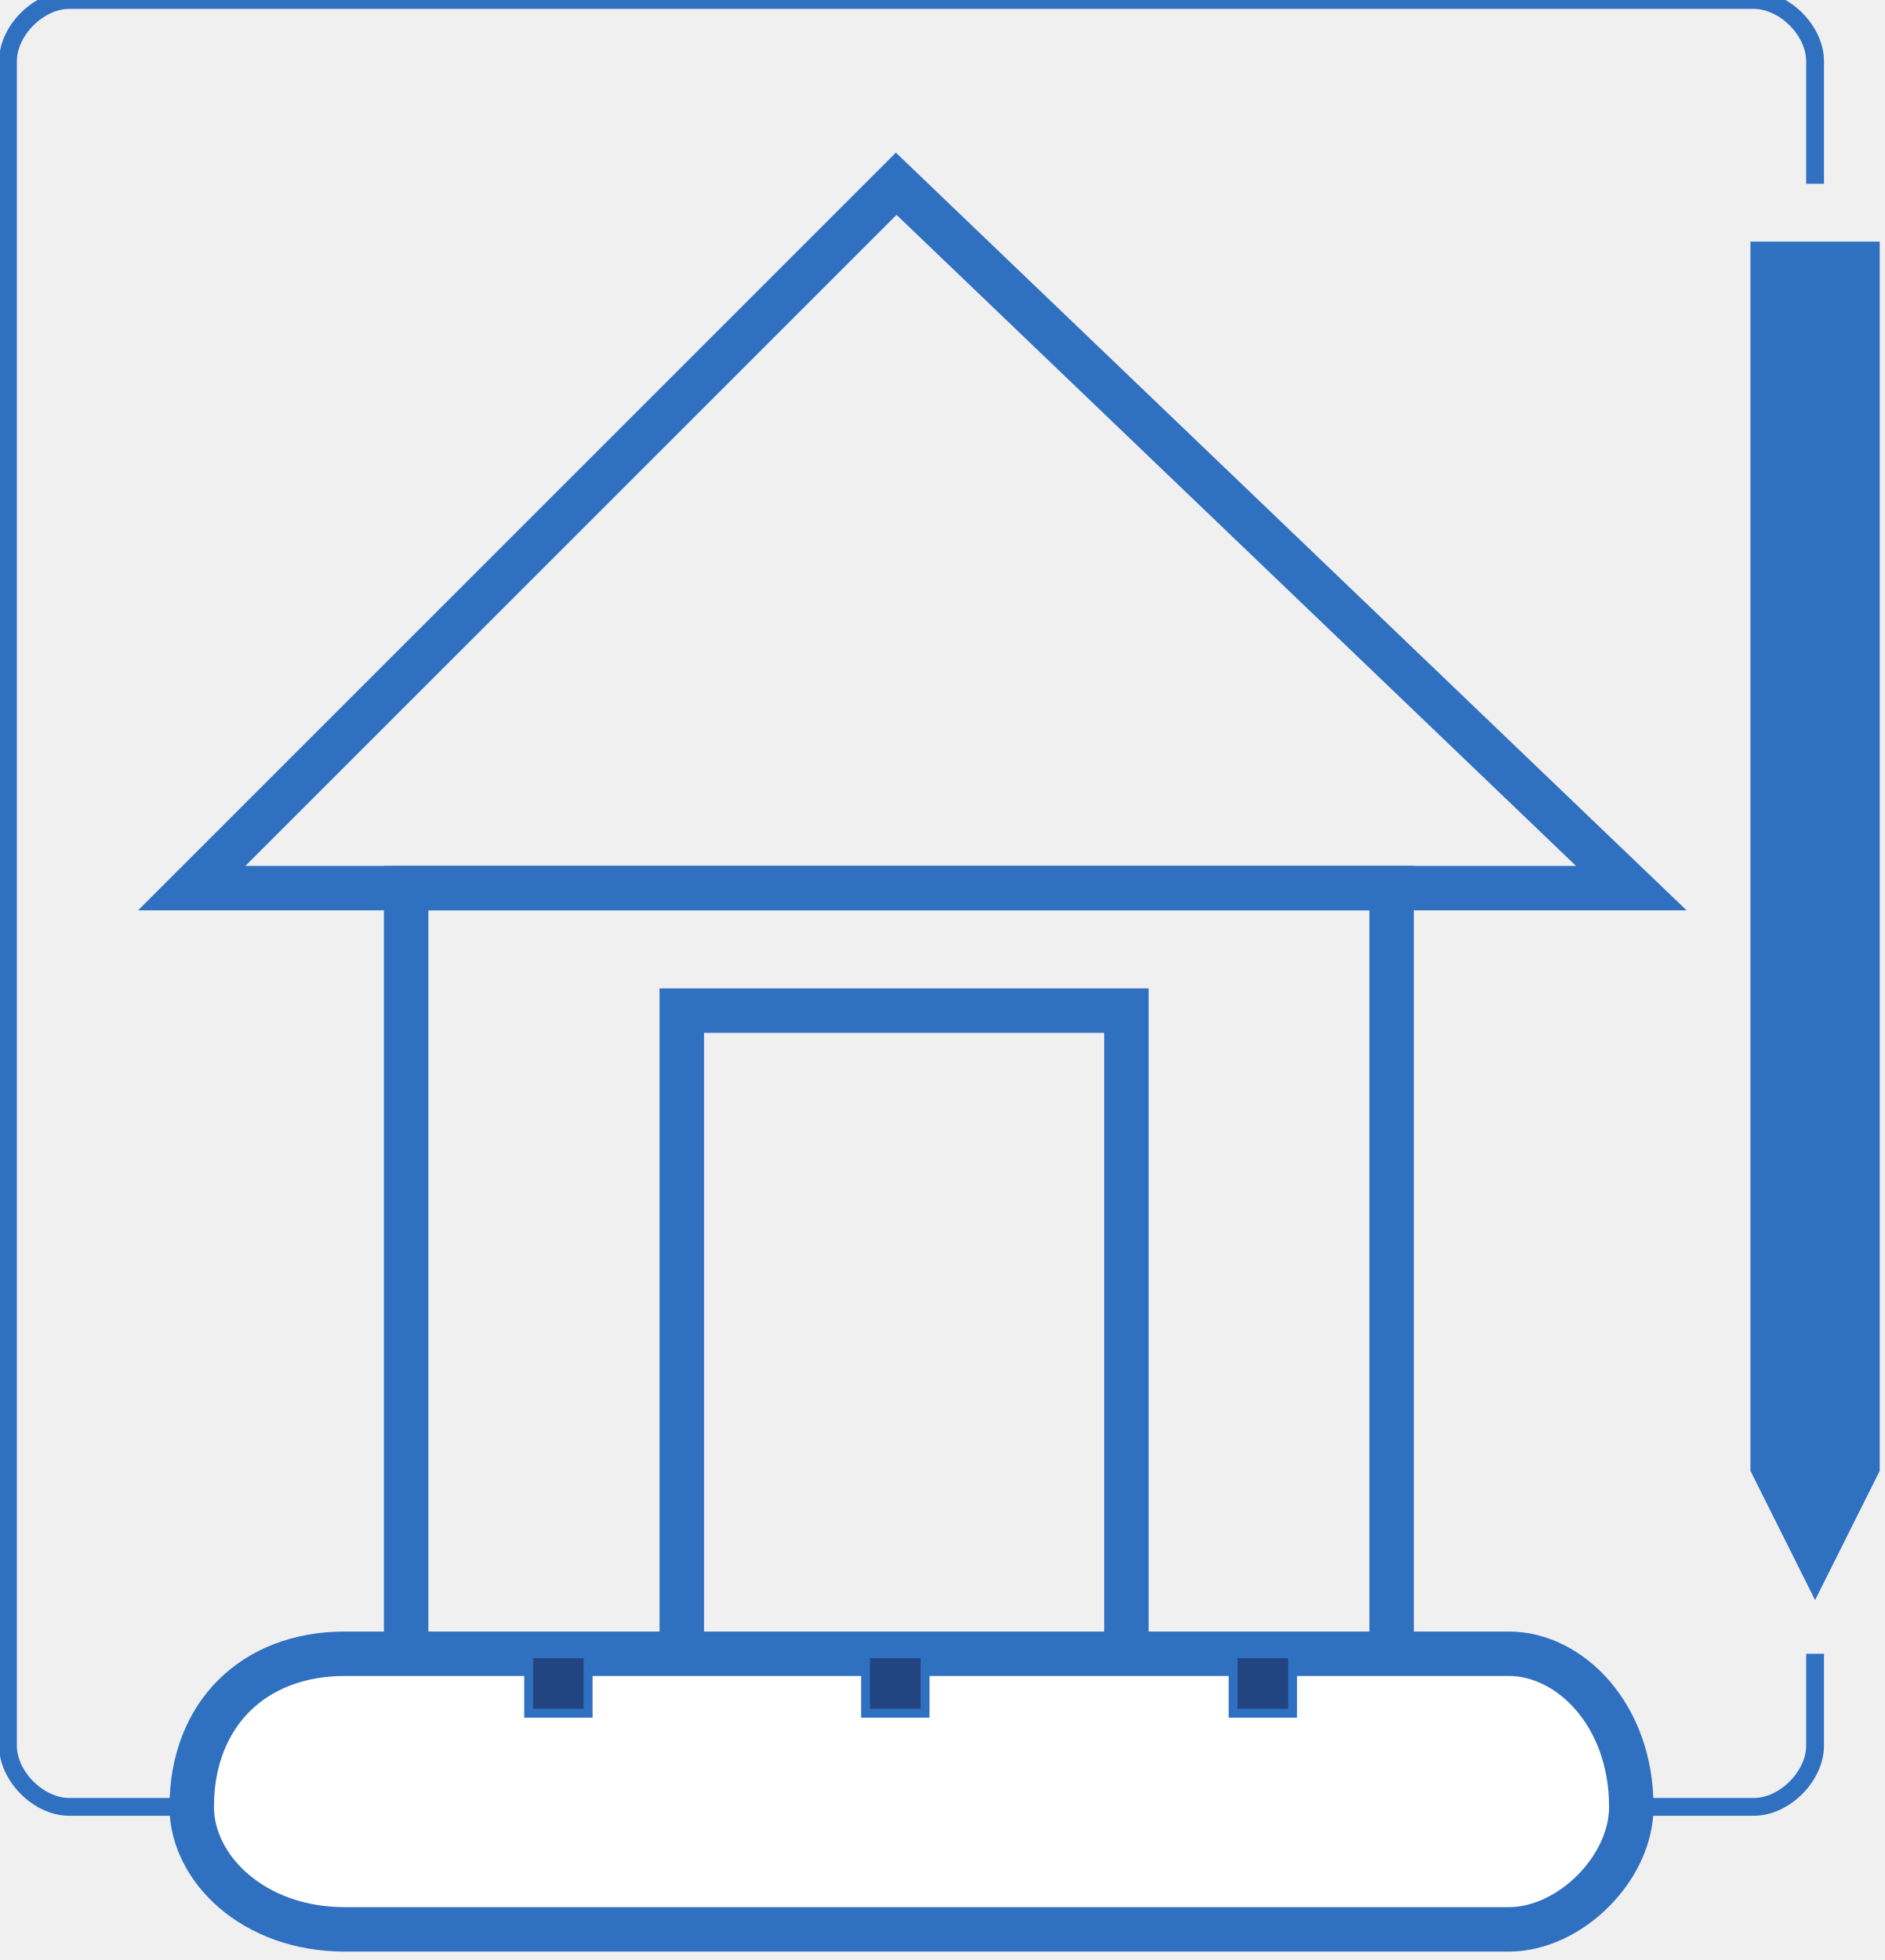
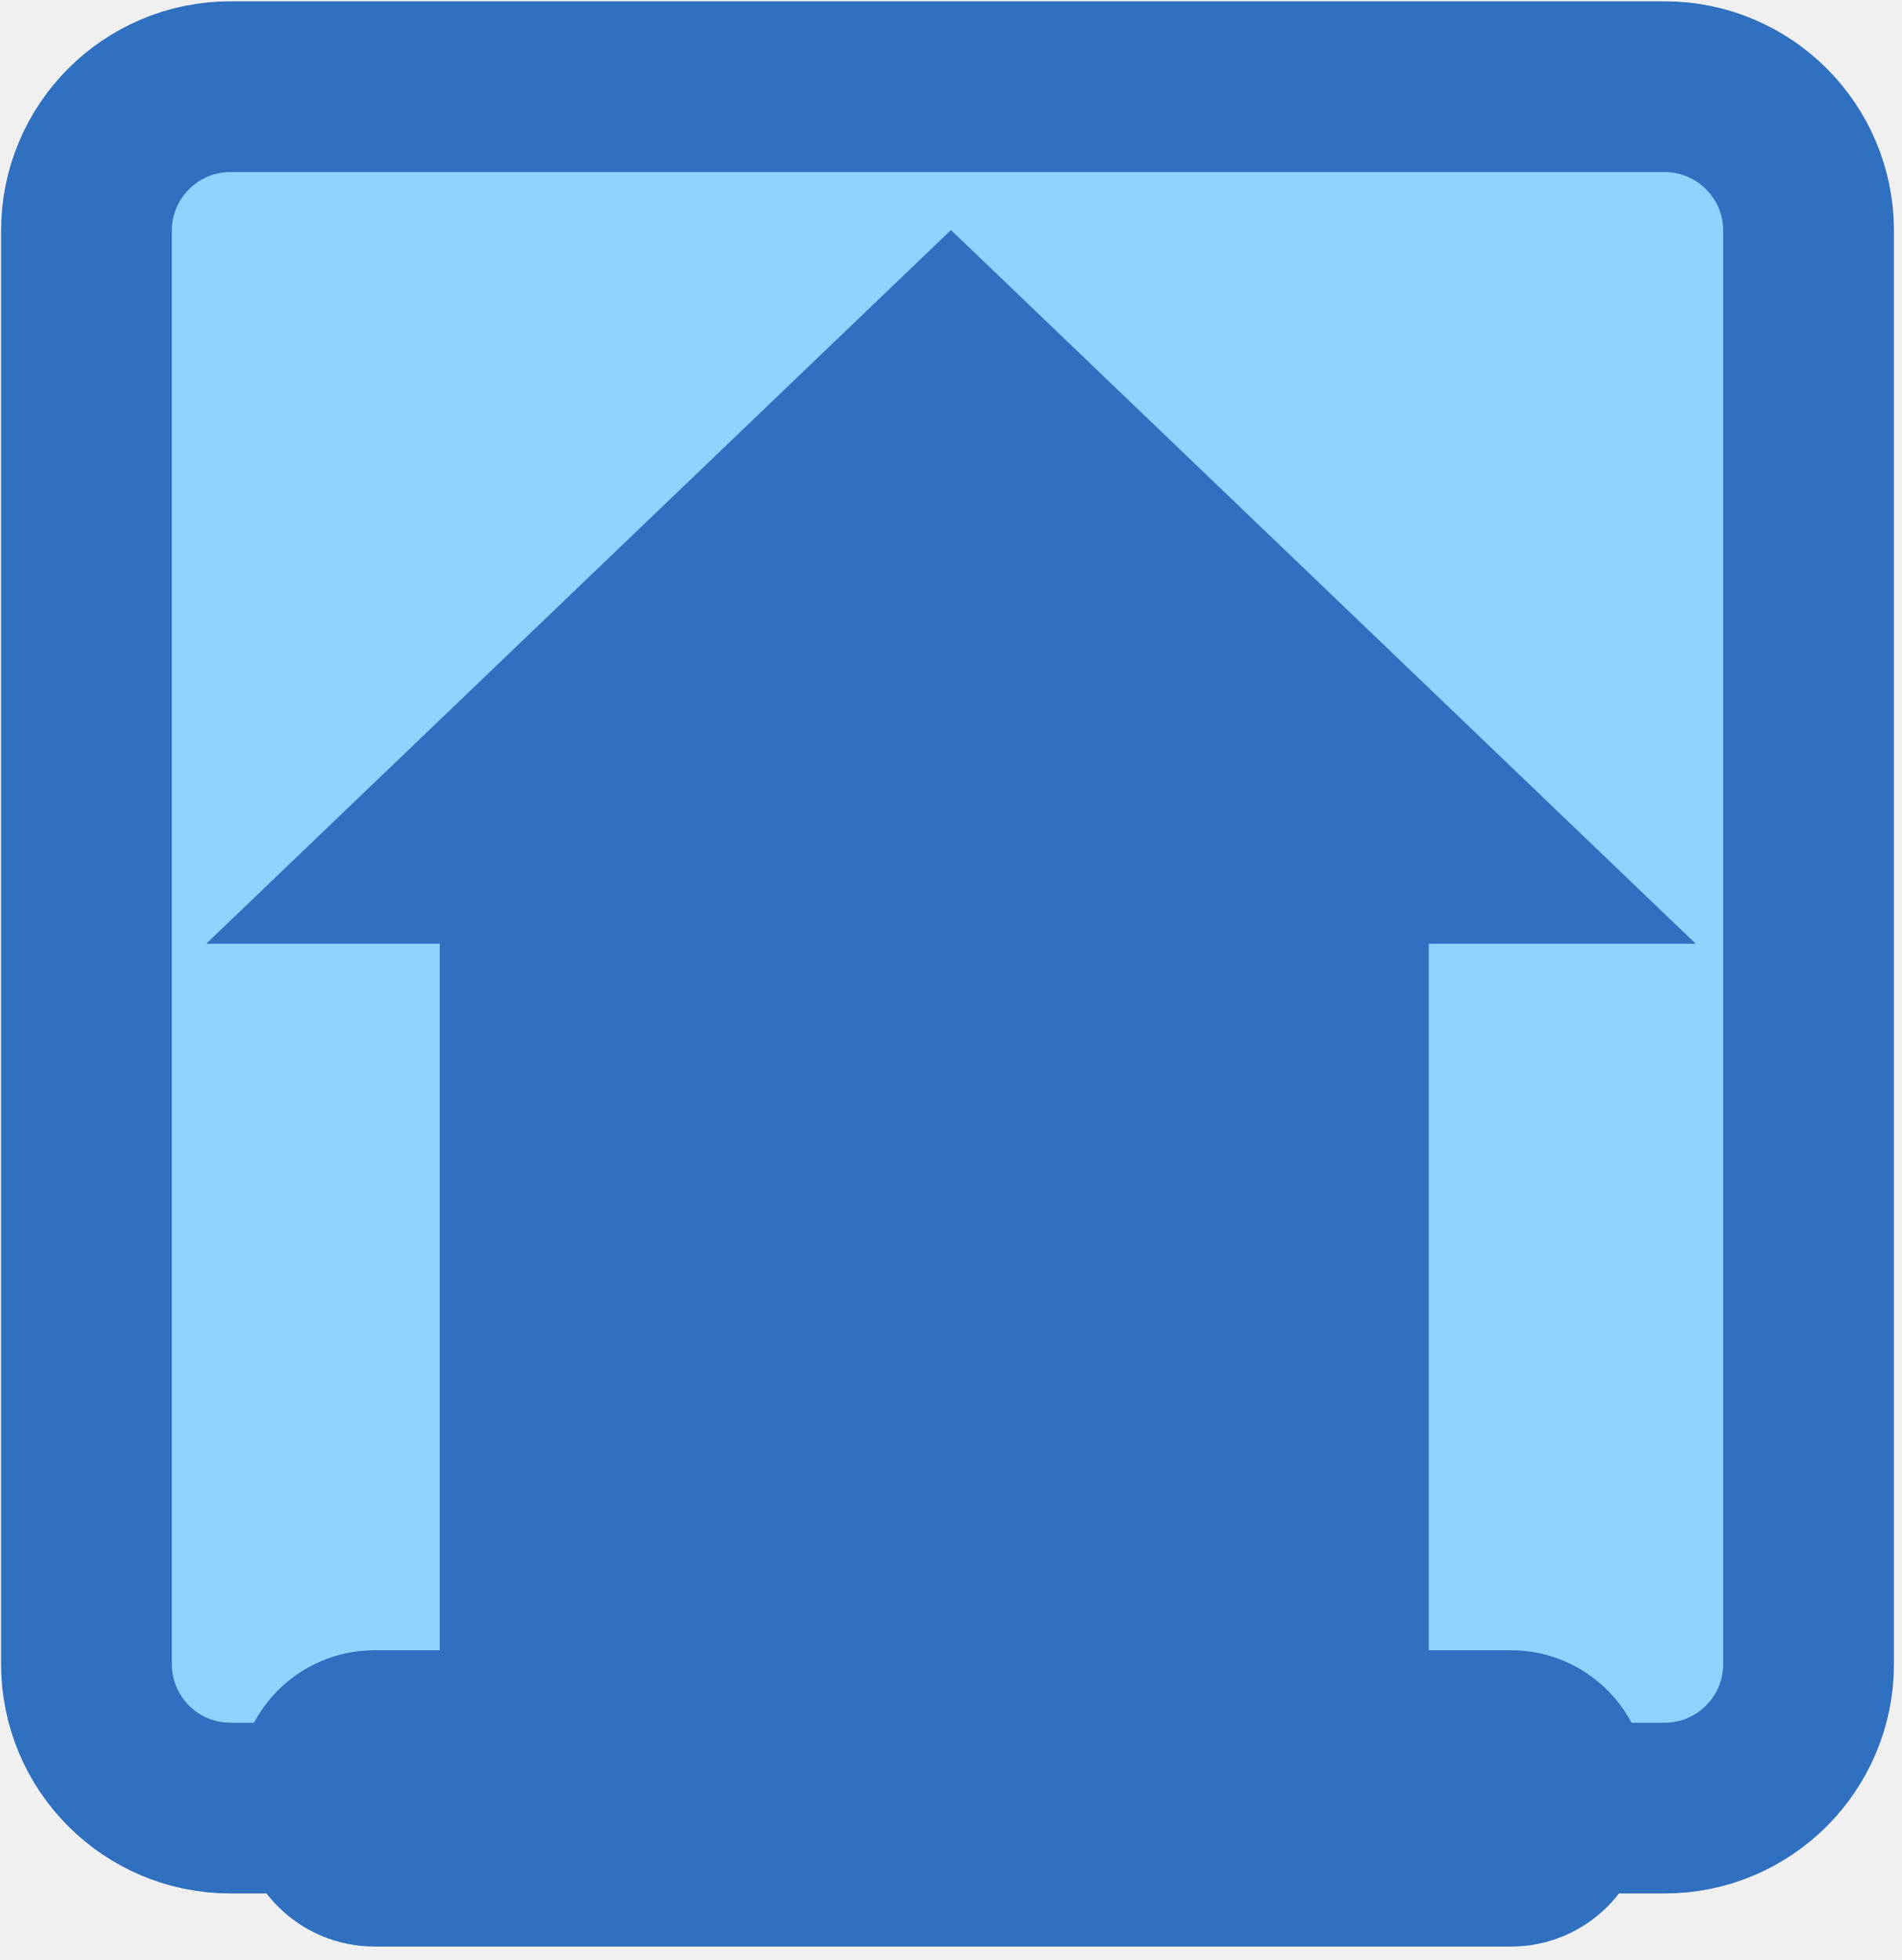
- <svg xmlns="http://www.w3.org/2000/svg" xml:space="preserve" width="124px" height="129px" version="1.1" style="shape-rendering:geometricPrecision; text-rendering:geometricPrecision; image-rendering:optimizeQuality; fill-rule:evenodd; clip-rule:evenodd" viewBox="0 0 61 64">
+ <svg xmlns="http://www.w3.org/2000/svg" xml:space="preserve" width="131px" height="135px" version="1.1" style="shape-rendering:geometricPrecision; text-rendering:geometricPrecision; image-rendering:optimizeQuality; fill-rule:evenodd; clip-rule:evenodd" viewBox="0 0 66 68">
  <defs>
    <style type="text/css">
   
-     .str0 {stroke:#2F70C1;stroke-width:1.451}
-     .str1 {stroke:#2F70C1;stroke-width:0.581}
-     .str2 {stroke:#2F70C1;stroke-width:0.29}
-     .str3 {stroke:#2F70C1;stroke-width:0.221}
-     .fil0 {fill:none}
-     .fil2 {fill:#224582}
-     .fil3 {fill:#2F70C1}
-     .fil1 {fill:white}
+     .str0 {stroke:#2F70C1;stroke-width:5.925}
+     .str1 {stroke:#2F70C1;stroke-width:1.481}
+     .fil1 {fill:#2F70C1}
+     .fil0 {fill:#8FD4FF}
   
  </style>
  </defs>
  <g id="Layer_x0020_1">
-     <rect class="fil0 str0" x="13" y="29" width="32.175" height="25.202" />
-     <polygon class="fil0 str0" points="6,29 29,6 53,29 " />
-     <path class="fil0 str1" d="M59 54l0 3c0,1 -1,2 -2,2l-55 0c-1,0 -2,-1 -2,-2l0 -55c0,-1 1,-2 2,-2l55 0c1,0 2,1 2,2l0 4" />
-     <rect class="fil0 str0" x="22" y="33" width="14.516" height="21.136" />
-     <path class="fil1 str0" d="M49 54c2,0 4,2 4,5 0,2 -2,4 -4,4l-38 0c-3,0 -5,-2 -5,-4 0,-3 2,-5 5,-5l38 0z" />
-     <rect class="fil2 str2" x="17" y="54" width="1.942" height="1.942" />
-     <rect class="fil2 str2" x="28" y="54" width="1.942" height="1.942" />
-     <rect class="fil2 str2" x="40" y="54" width="1.942" height="1.942" />
-     <polygon class="fil3 str3" points="59,52 61,48 61,48 61,8 57,8 57,48 57,48 " />
+     <rect class="fil0 str0" x="3" y="3" width="59.76" height="59.737" rx="5" ry="5" />
+     <rect class="fil1 str1" x="9" y="58" width="47.43" height="8.801" rx="4" ry="4" />
+     <rect class="fil1 str1" x="16" y="32" width="32.841" height="25.724" />
+     <polygon class="fil1 str1" points="9,32 33,9 57,32 " />
+     <rect class="fil1 str1" x="25" y="37" width="14.816" height="21.574" />
  </g>
</svg>
